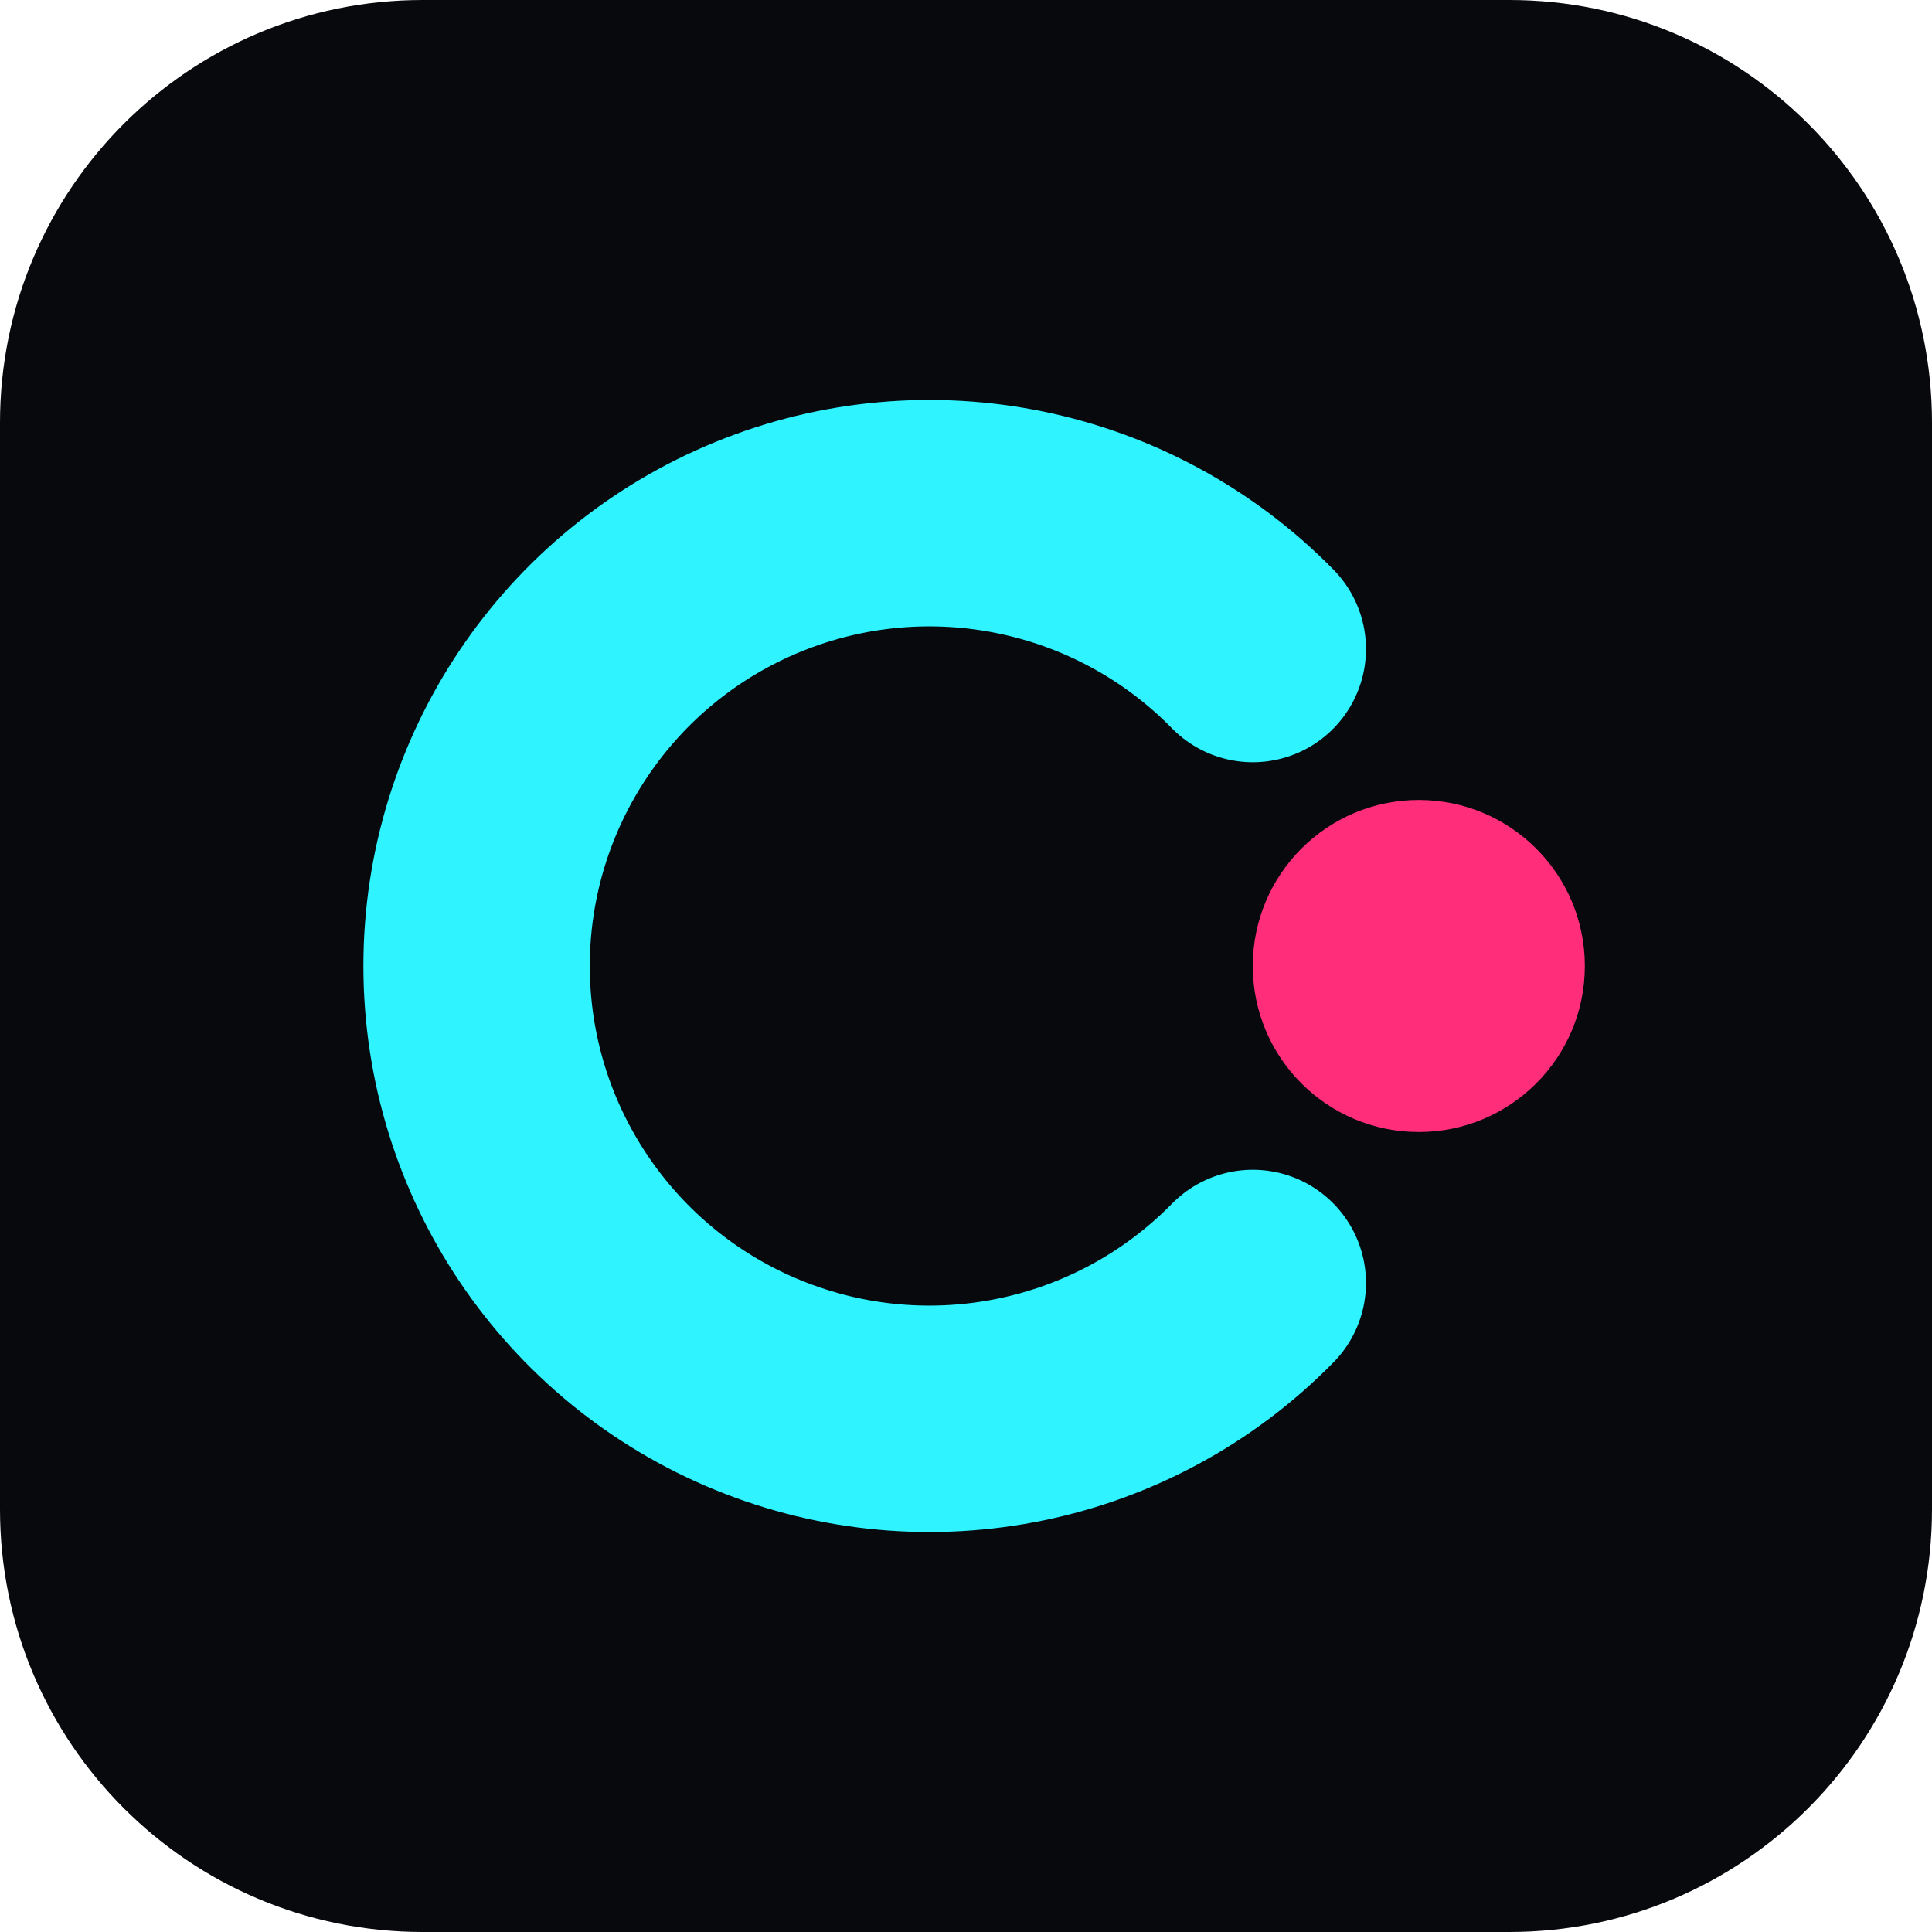
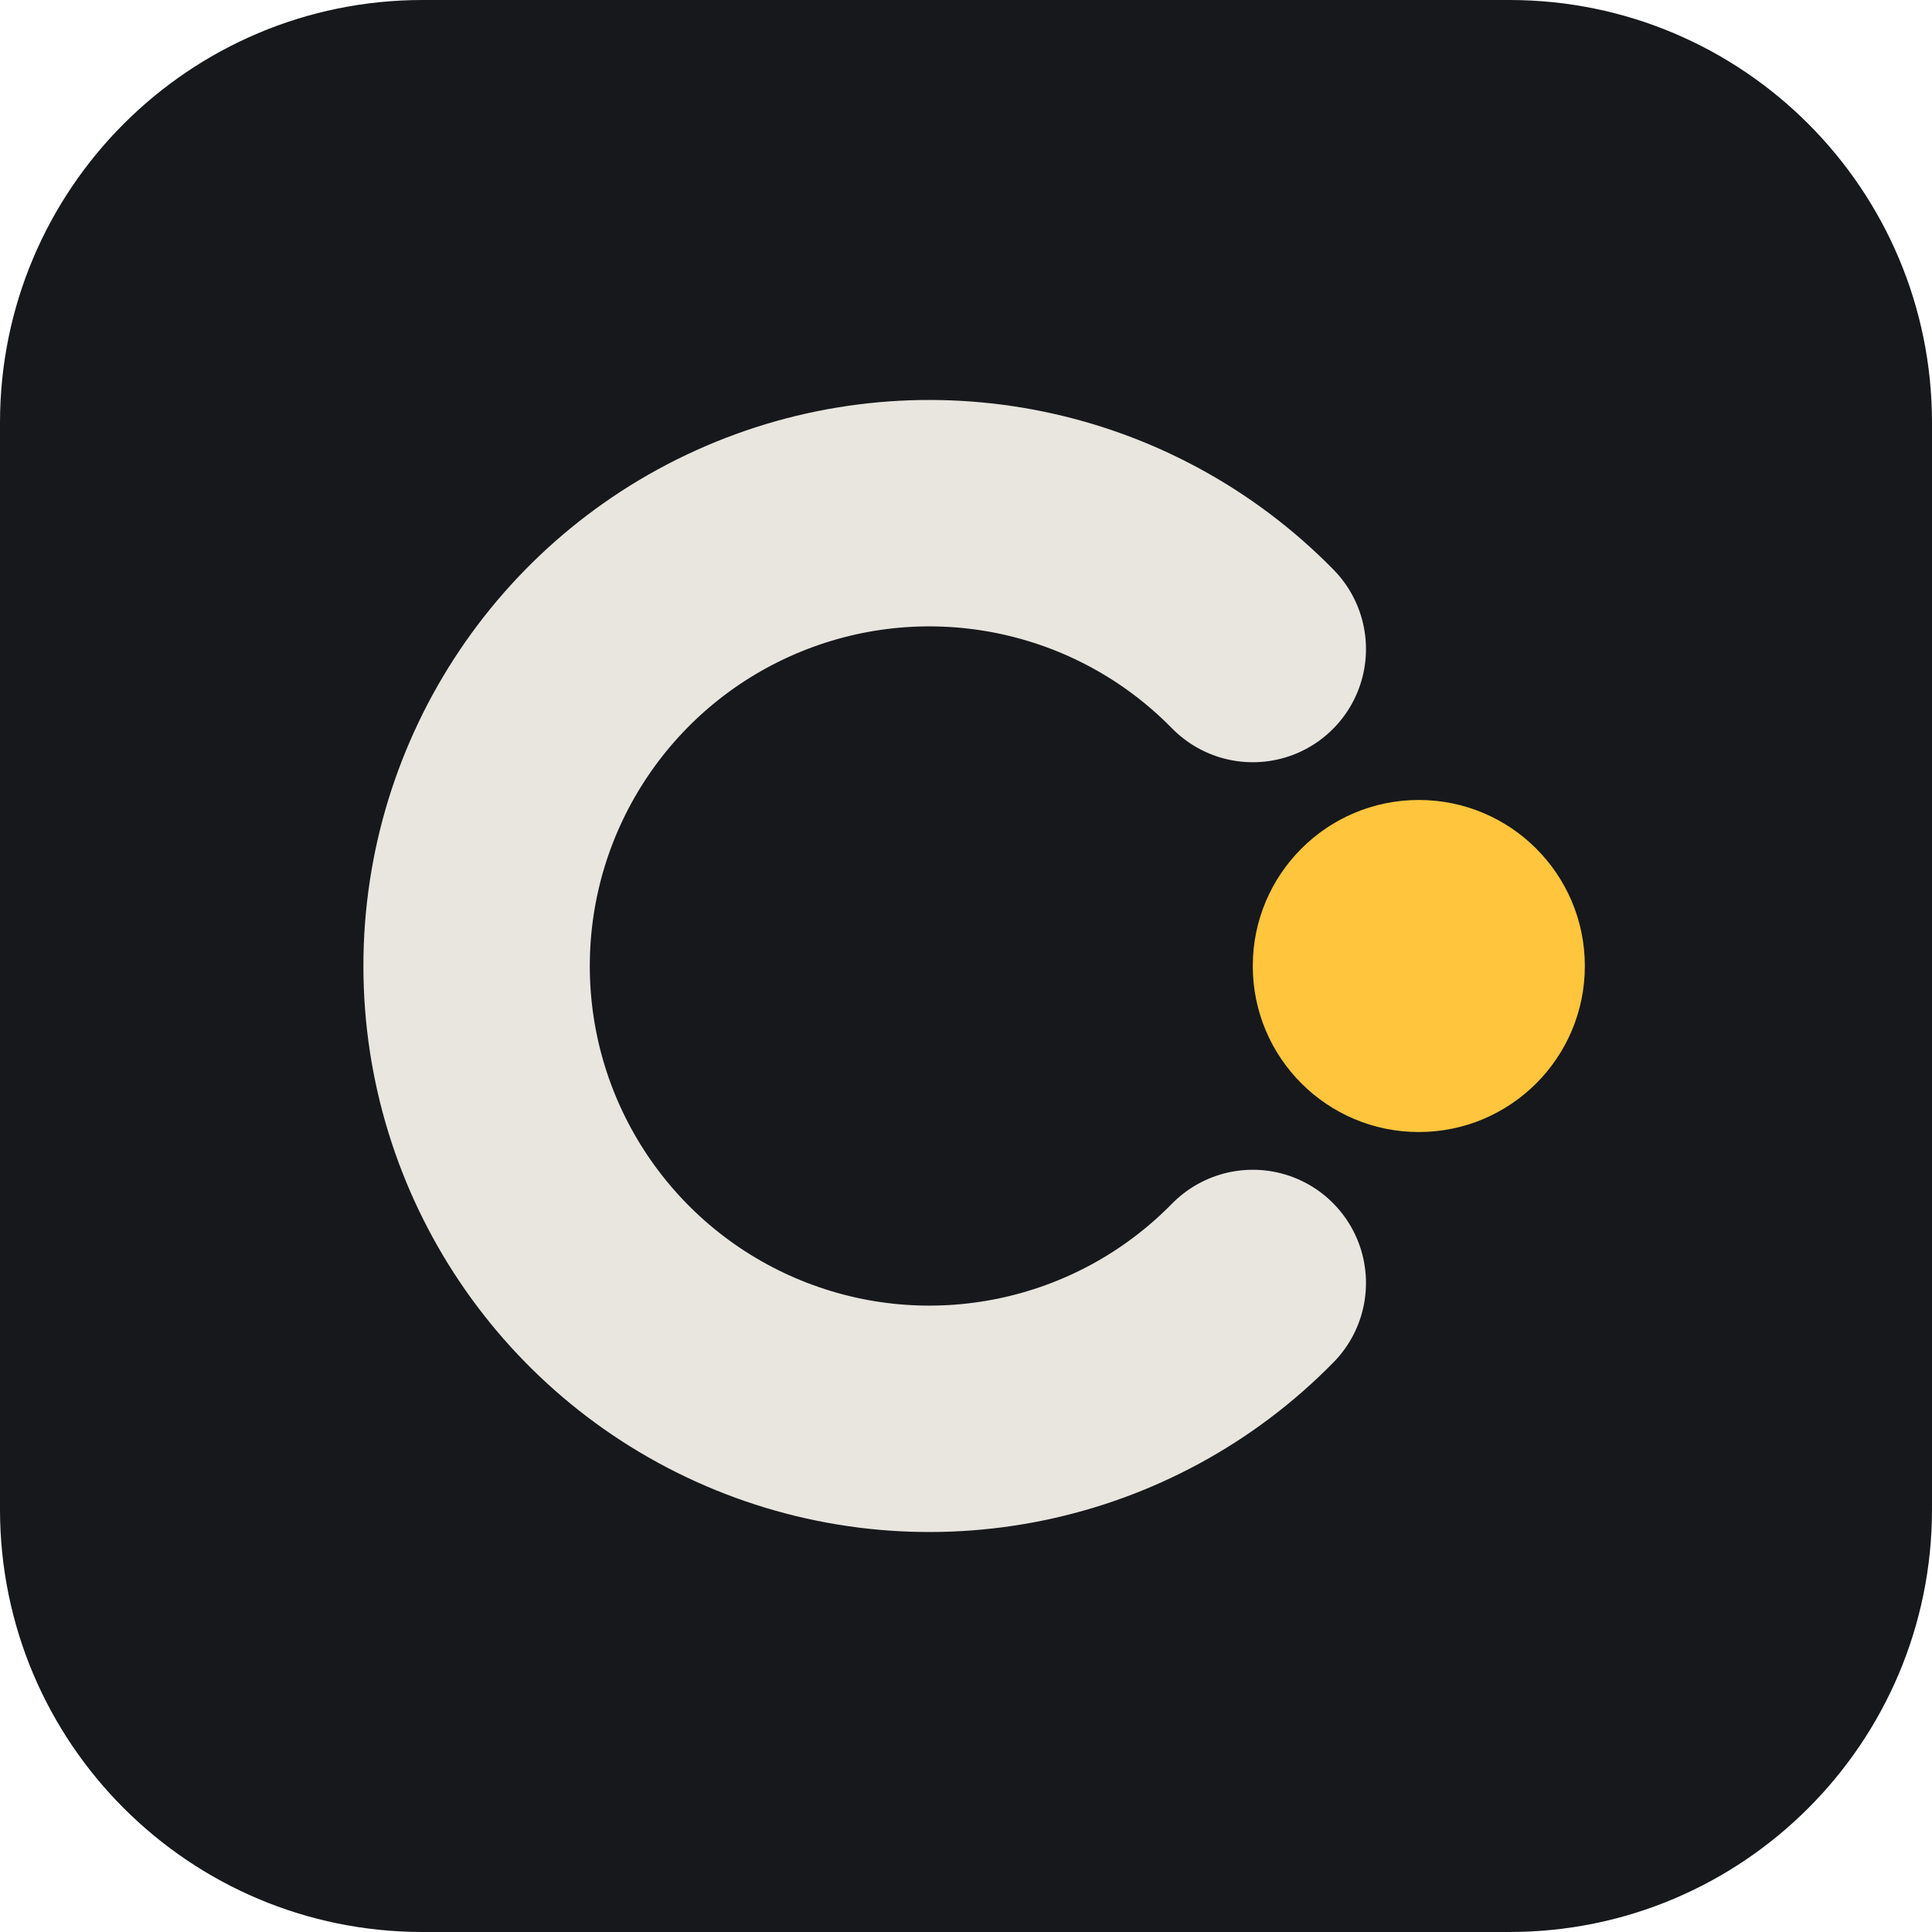
<svg xmlns="http://www.w3.org/2000/svg" viewBox="0 0 64 64">
-   <rect width="64" height="64" rx="14" fill="#07090d" />
-   <path d="M41.5 21.5 A15 15 0 1 0 41.5 42.5" fill="none" stroke="#2ff3ff" stroke-width="7.5" stroke-linecap="round" />
-   <circle cx="47" cy="32" r="5.5" fill="#ff2d7a" />
+   <rect width="64" height="64" rx="14" fill="#16181c" />
+   <path d="M41.5 21.5 A15 15 0 1 0 41.5 42.5" fill="none" stroke="#e9e6df" stroke-width="7.5" stroke-linecap="round" />
+   <circle cx="47" cy="32" r="5.5" fill="#ffc53d" />
</svg>
